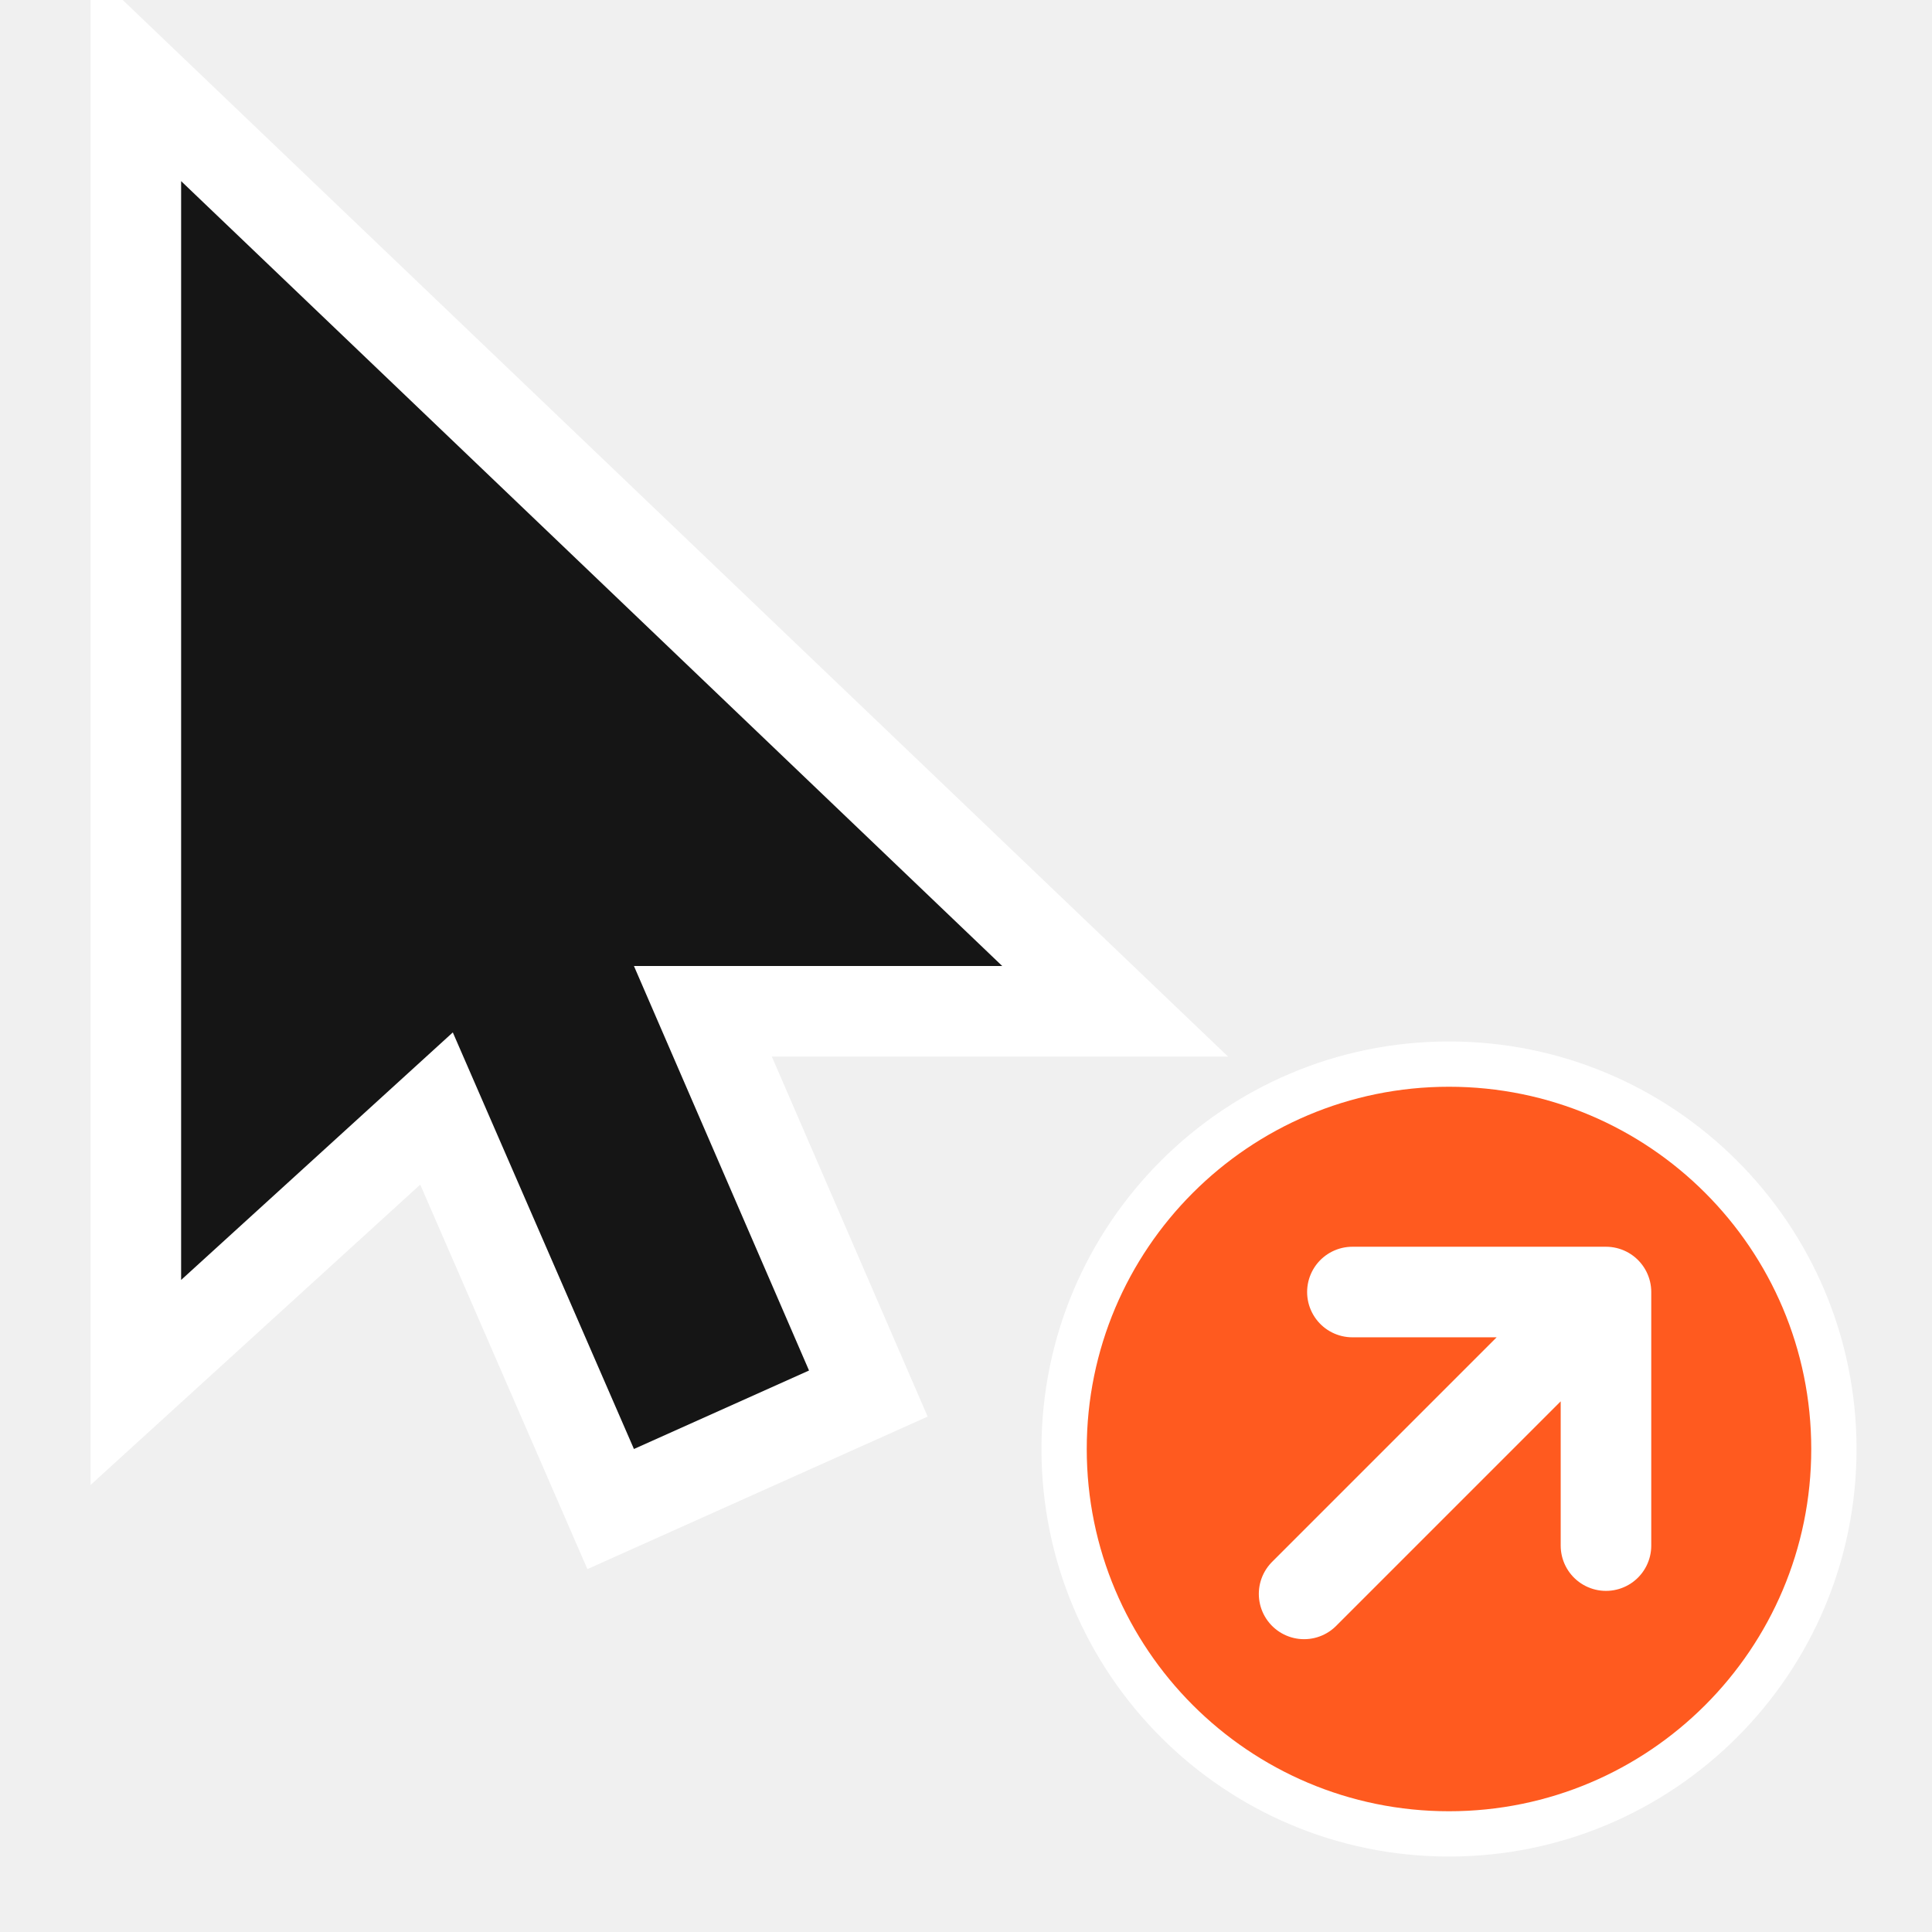
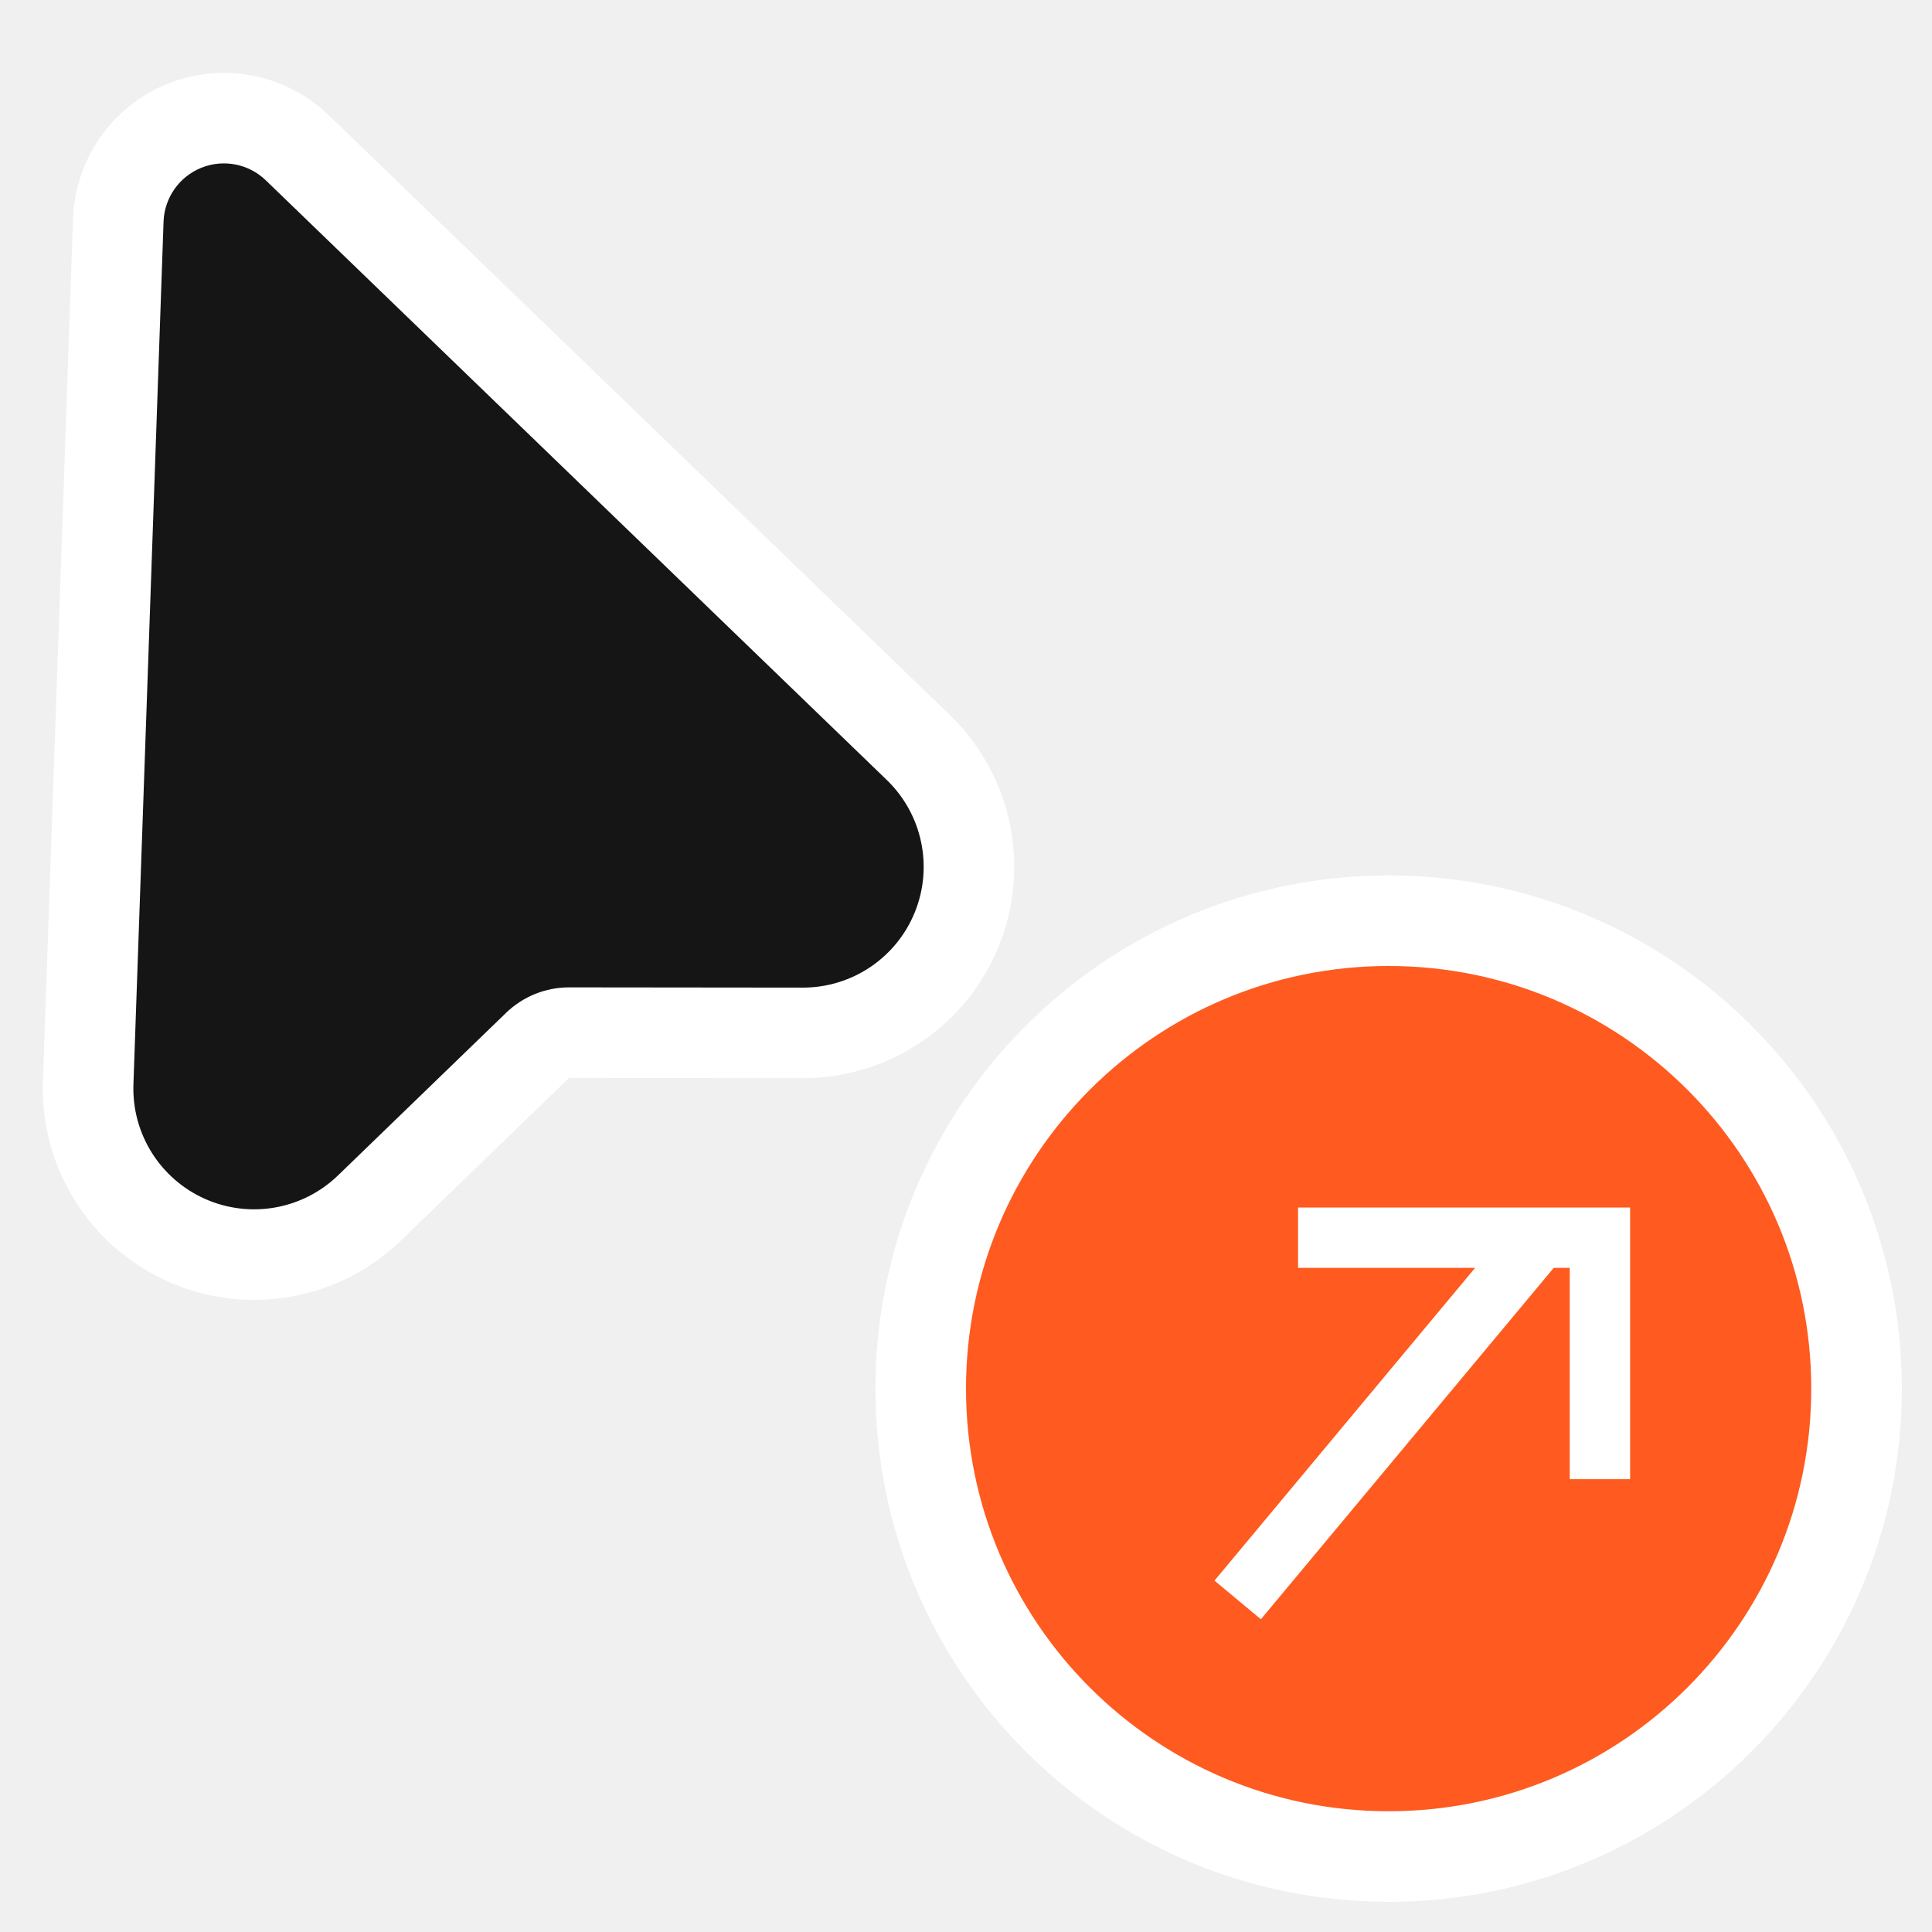
- <svg xmlns="http://www.w3.org/2000/svg" width="32" height="32" viewBox="0 0 32 32">
-   <path d="M3 3 L3 21.2 L7.5 17.1 L10.5 24 L13.4 22.7 L10.5 16 L16.6 16 Z" fill="#151515" stroke="#FFFFFF" stroke-width="3" stroke-linejoin="miter" stroke-miterlimit="10" paint-order="stroke" />
-   <circle cx="24" cy="24" r="6.75" fill="#FFFFFF" />
-   <circle cx="24" cy="24" r="6" fill="#FF5A1F" />
-   <path d="M21.6 26.4 L26.4 21.6 M22.4 21.4 H26.6 V25.6" fill="none" stroke="#FFFFFF" stroke-width="1.5" stroke-linecap="round" stroke-linejoin="round" />
+ <svg xmlns="http://www.w3.org/2000/svg" width="32" height="32" viewBox="0 0 32 32" shape-rendering="geometricPrecision">
+   <path d="M2.709 3.671 L2.210 17.960 A2.000 2.000 0 0 0 5.599 19.468 L8.382 16.776 A1.500 1.500 0 0 1 9.426 16.354 L13.297 16.358 A2.000 2.000 0 0 0 14.688 12.919 L4.403 2.987 A1.000 1.000 0 0 0 2.709 3.671 Z" fill="#151515" stroke="#FFFFFF" stroke-width="3" stroke-linejoin="round" paint-order="stroke" />
+   <circle cx="23" cy="23" r="8.5" fill="#FFFFFF" />
+   <circle cx="23" cy="23" r="7" fill="#FF5A1F" />
+   <path d="M20.5 26.5 L25.5 20.5 M21.5 20.5 L26.5 20.5 L26.5 24.5" fill="none" stroke="#FFFFFF" stroke-width="1" stroke-linecap="butt" stroke-linejoin="miter" />
</svg>
